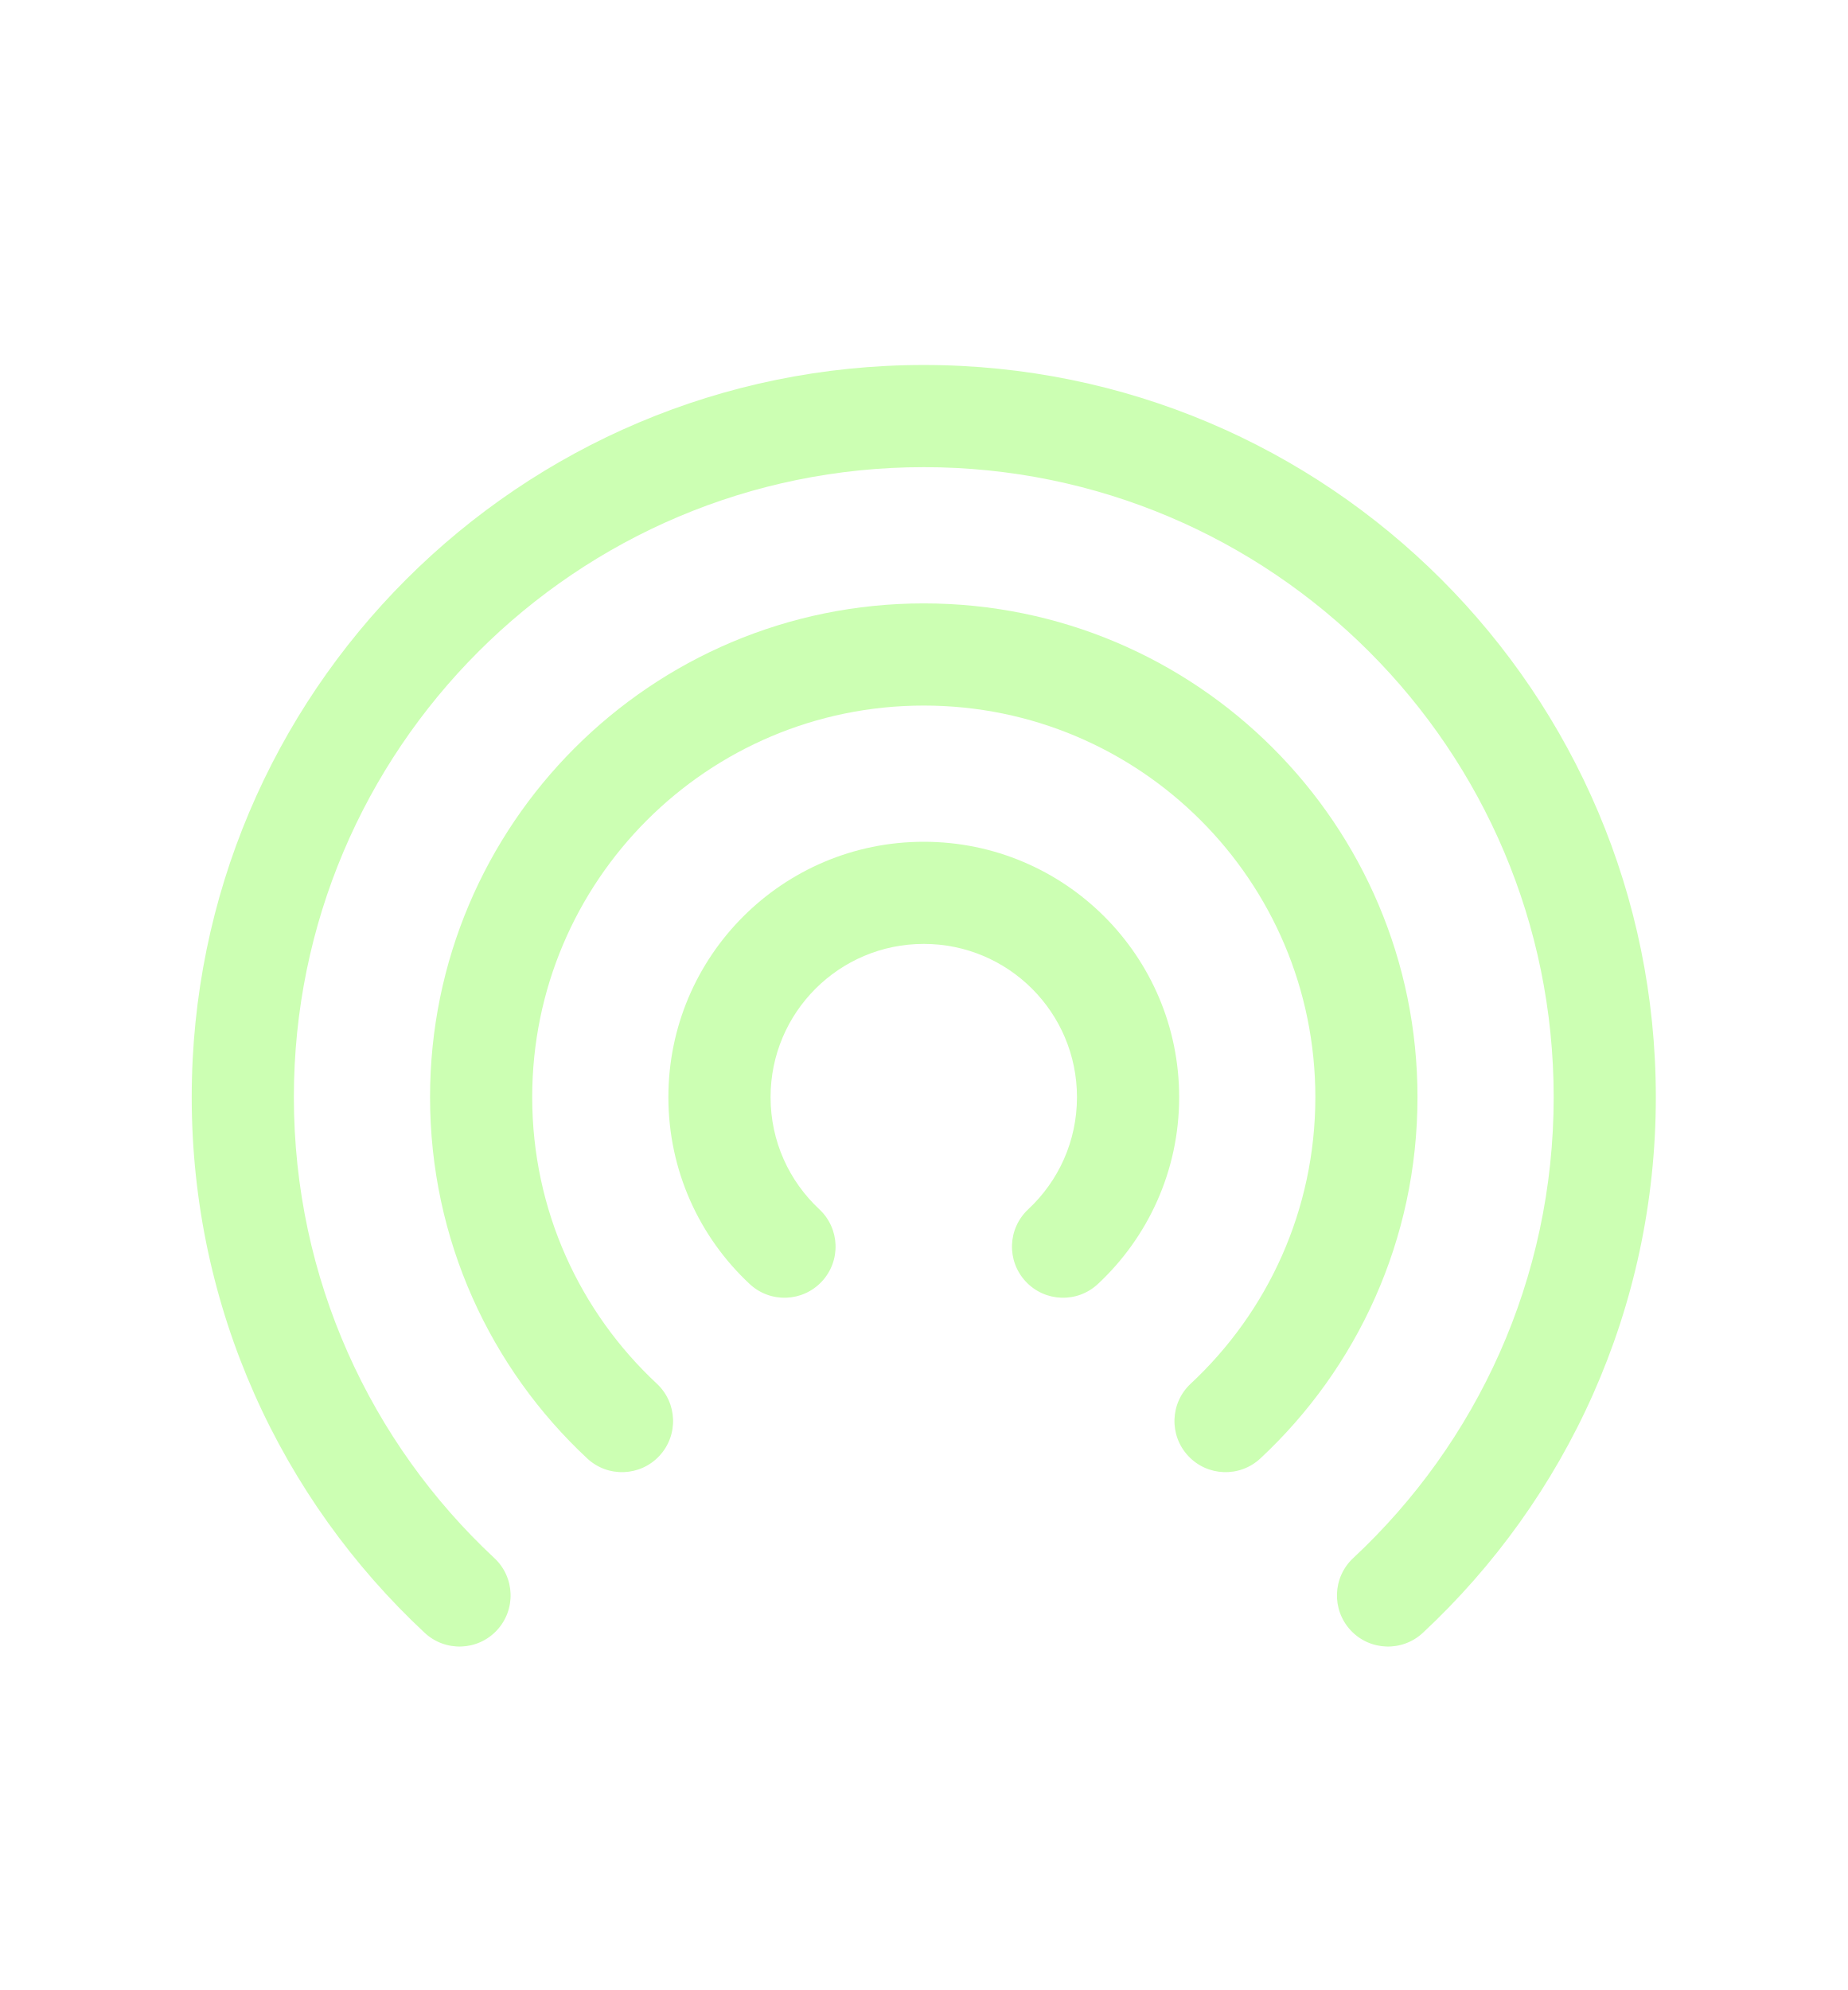
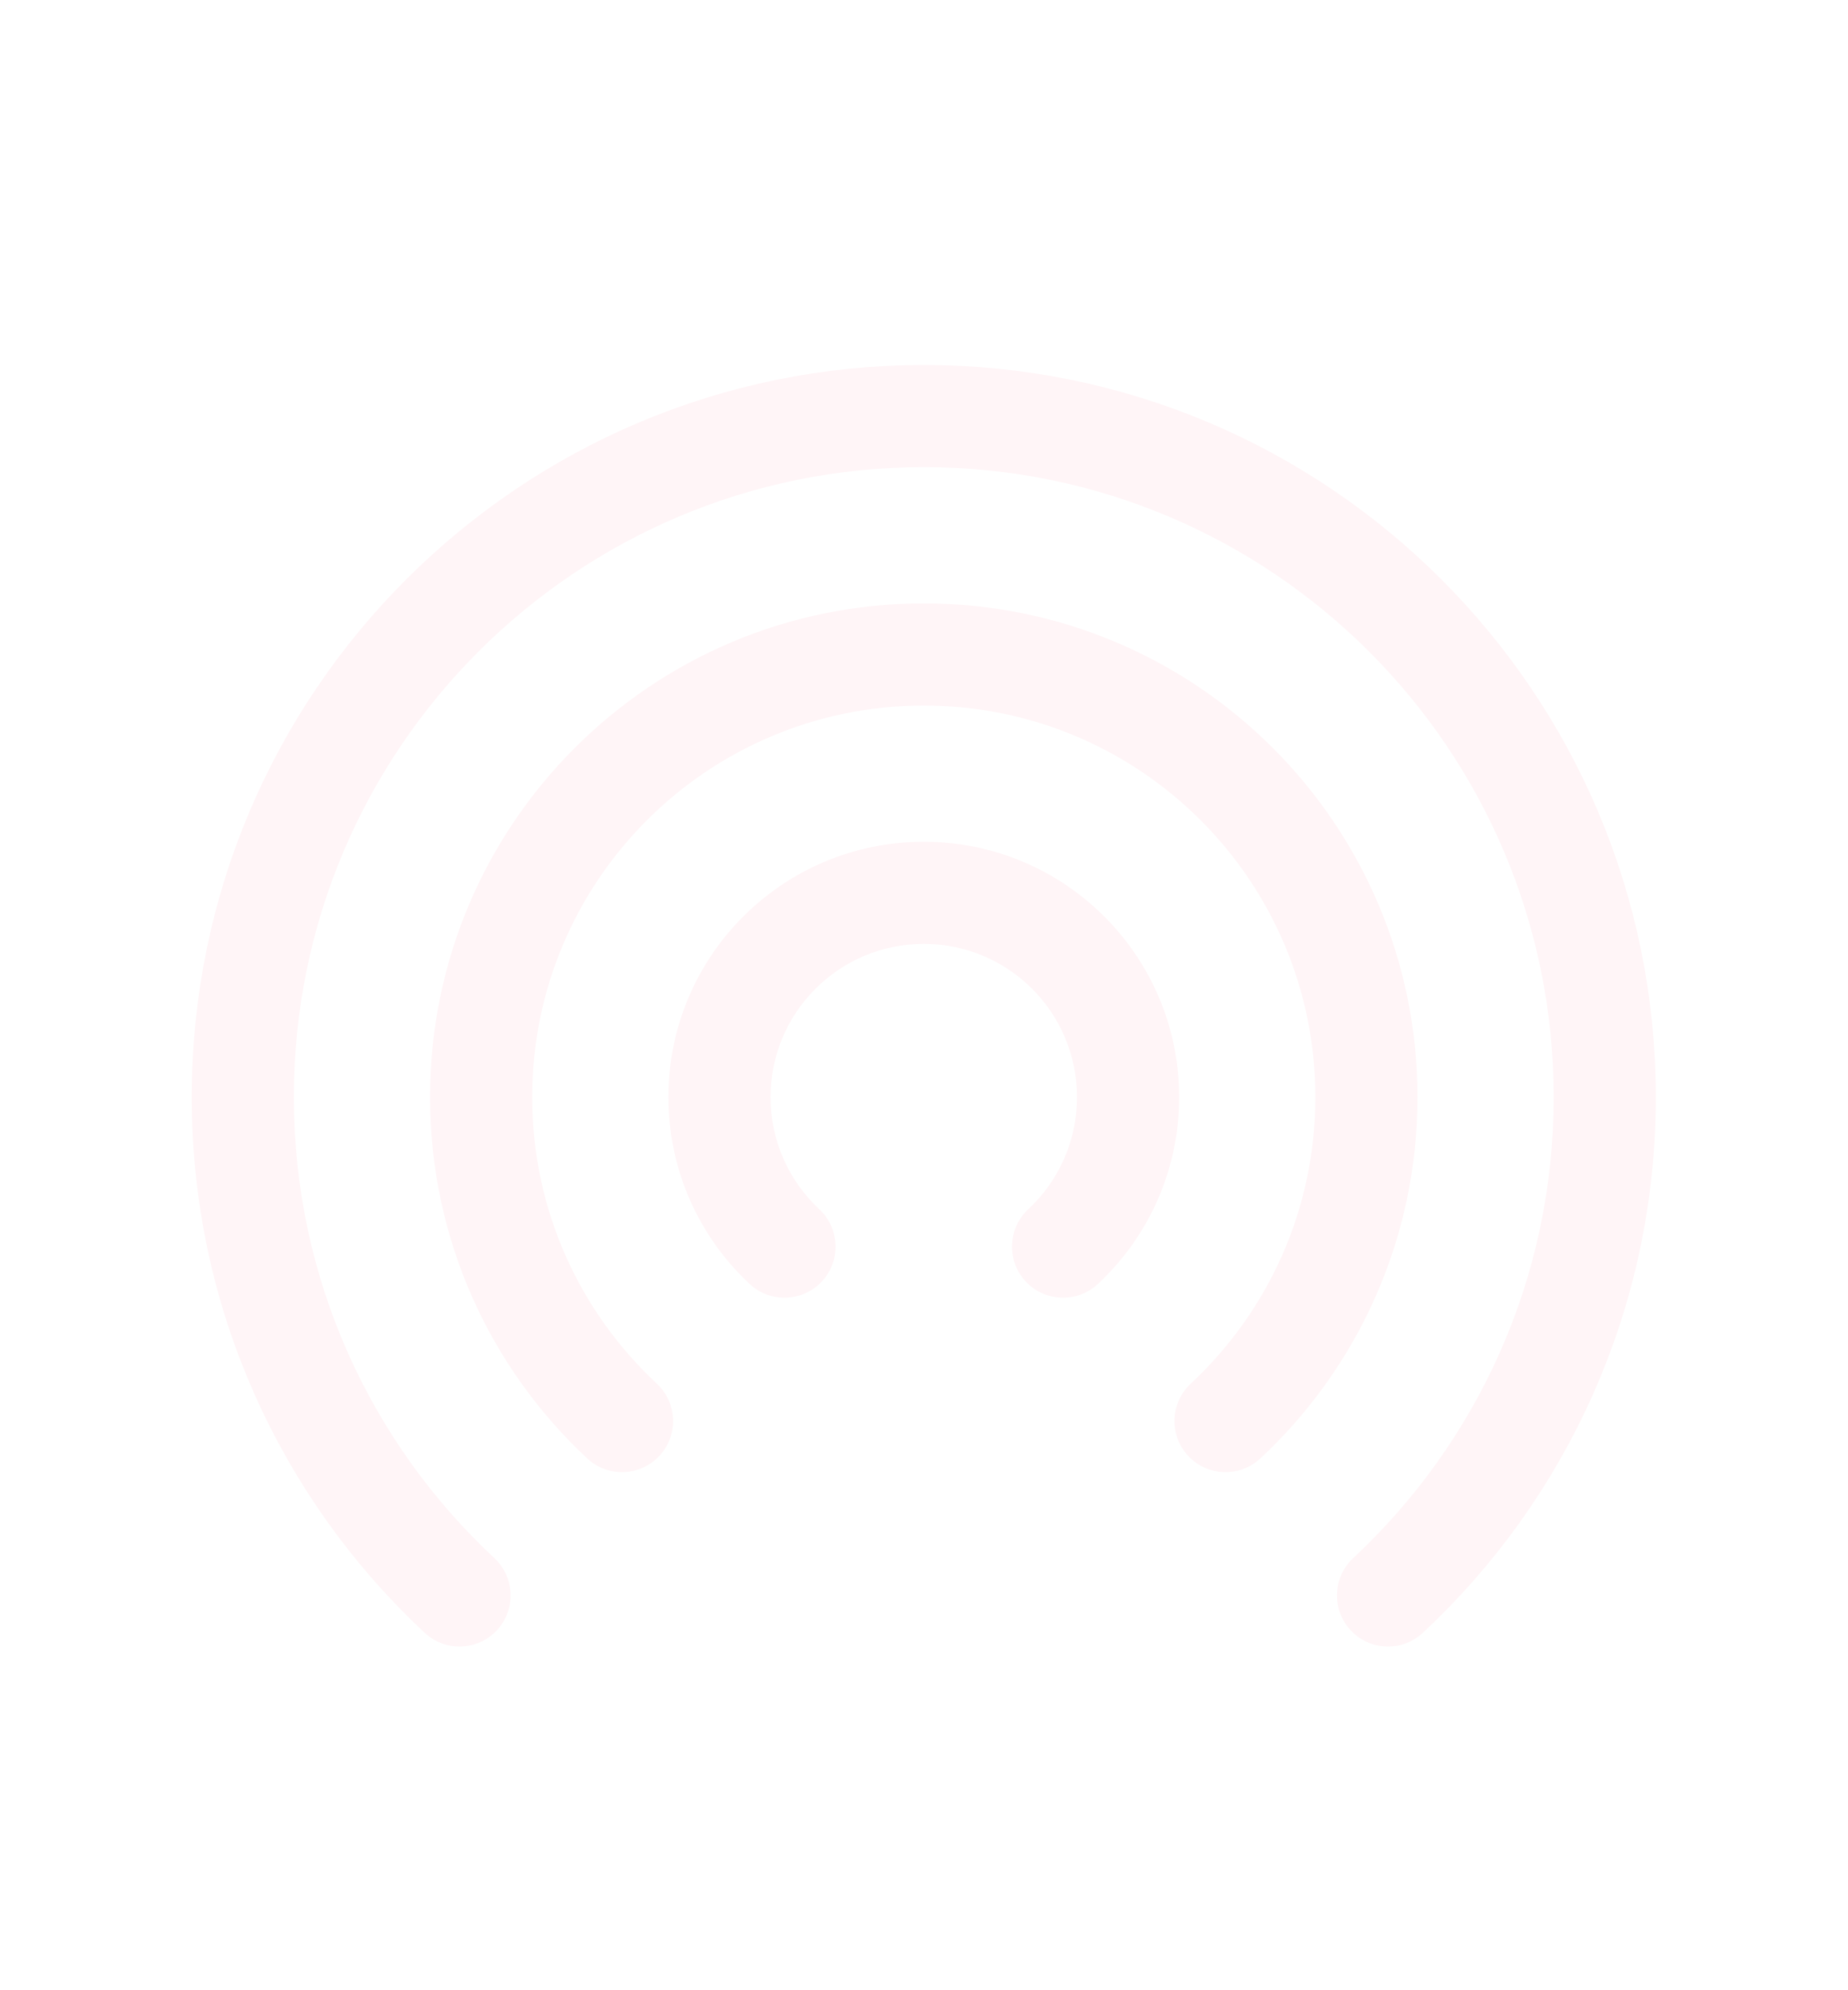
<svg xmlns="http://www.w3.org/2000/svg" width="52" height="56" viewBox="0 0 52 56" fill="none">
-   <path fill-rule="evenodd" clip-rule="evenodd" d="M26 13.146C16.209 13.146 8.271 21.084 8.271 30.875C8.271 35.996 10.44 40.608 13.914 43.846C14.495 44.388 14.526 45.297 13.985 45.878C13.444 46.459 12.534 46.49 11.953 45.949C7.921 42.19 5.396 36.826 5.396 30.875C5.396 19.496 14.621 10.271 26 10.271C37.38 10.271 46.604 19.496 46.604 30.875C46.604 36.826 44.079 42.19 40.047 45.949C39.466 46.49 38.556 46.459 38.015 45.878C37.474 45.297 37.506 44.388 38.086 43.846C41.56 40.608 43.729 35.996 43.729 30.875C43.729 21.084 35.791 13.146 26 13.146Z" fill="#CCFFB3" />
-   <path fill-rule="evenodd" clip-rule="evenodd" d="M26 19.855C19.913 19.855 14.979 24.789 14.979 30.875C14.979 34.059 16.327 36.925 18.487 38.938C19.068 39.48 19.1 40.389 18.558 40.97C18.017 41.551 17.107 41.583 16.527 41.041C13.808 38.507 12.104 34.889 12.104 30.875C12.104 23.201 18.326 16.98 26 16.98C33.675 16.98 39.896 23.201 39.896 30.875C39.896 34.889 38.193 38.507 35.474 41.041C34.893 41.583 33.983 41.551 33.442 40.97C32.9 40.389 32.932 39.48 33.513 38.938C35.673 36.925 37.021 34.059 37.021 30.875C37.021 24.789 32.087 19.855 26 19.855Z" fill="#CCFFB3" />
-   <path fill-rule="evenodd" clip-rule="evenodd" d="M26 26.562C23.618 26.562 21.688 28.493 21.688 30.875C21.688 32.121 22.214 33.241 23.06 34.03C23.641 34.572 23.673 35.481 23.131 36.062C22.59 36.643 21.68 36.675 21.1 36.133C19.694 34.823 18.812 32.951 18.812 30.875C18.812 26.905 22.03 23.688 26 23.688C29.97 23.688 33.188 26.905 33.188 30.875C33.188 32.951 32.306 34.823 30.9 36.133C30.319 36.675 29.41 36.643 28.869 36.062C28.327 35.481 28.359 34.572 28.94 34.03C29.786 33.241 30.312 32.121 30.312 30.875C30.312 28.493 28.382 26.562 26 26.562Z" fill="#CCFFB3" />
+   <path fill-rule="evenodd" clip-rule="evenodd" d="M26 13.146C16.209 13.146 8.271 21.084 8.271 30.875C8.271 35.996 10.44 40.608 13.914 43.846C14.495 44.388 14.526 45.297 13.985 45.878C13.444 46.459 12.534 46.49 11.953 45.949C7.921 42.19 5.396 36.826 5.396 30.875C5.396 19.496 14.621 10.271 26 10.271C37.38 10.271 46.604 19.496 46.604 30.875C46.604 36.826 44.079 42.19 40.047 45.949C39.466 46.49 38.556 46.459 38.015 45.878C37.474 45.297 37.506 44.388 38.086 43.846C41.56 40.608 43.729 35.996 43.729 30.875C43.729 21.084 35.791 13.146 26 13.146Z" fill="#FFF5F7" />
+   <path fill-rule="evenodd" clip-rule="evenodd" d="M26 19.855C19.913 19.855 14.979 24.789 14.979 30.875C14.979 34.059 16.327 36.925 18.487 38.938C19.068 39.48 19.1 40.389 18.558 40.97C18.017 41.551 17.107 41.583 16.527 41.041C13.808 38.507 12.104 34.889 12.104 30.875C12.104 23.201 18.326 16.98 26 16.98C33.675 16.98 39.896 23.201 39.896 30.875C39.896 34.889 38.193 38.507 35.474 41.041C34.893 41.583 33.983 41.551 33.442 40.97C32.9 40.389 32.932 39.48 33.513 38.938C35.673 36.925 37.021 34.059 37.021 30.875C37.021 24.789 32.087 19.855 26 19.855Z" fill="#FFF5F7" />
+   <path fill-rule="evenodd" clip-rule="evenodd" d="M26 26.562C23.618 26.562 21.688 28.493 21.688 30.875C21.688 32.121 22.214 33.241 23.06 34.03C23.641 34.572 23.673 35.481 23.131 36.062C22.59 36.643 21.68 36.675 21.1 36.133C19.694 34.823 18.812 32.951 18.812 30.875C18.812 26.905 22.03 23.688 26 23.688C29.97 23.688 33.188 26.905 33.188 30.875C33.188 32.951 32.306 34.823 30.9 36.133C30.319 36.675 29.41 36.643 28.869 36.062C28.327 35.481 28.359 34.572 28.94 34.03C29.786 33.241 30.312 32.121 30.312 30.875C30.312 28.493 28.382 26.562 26 26.562Z" fill="#FFF5F7" />
</svg>
